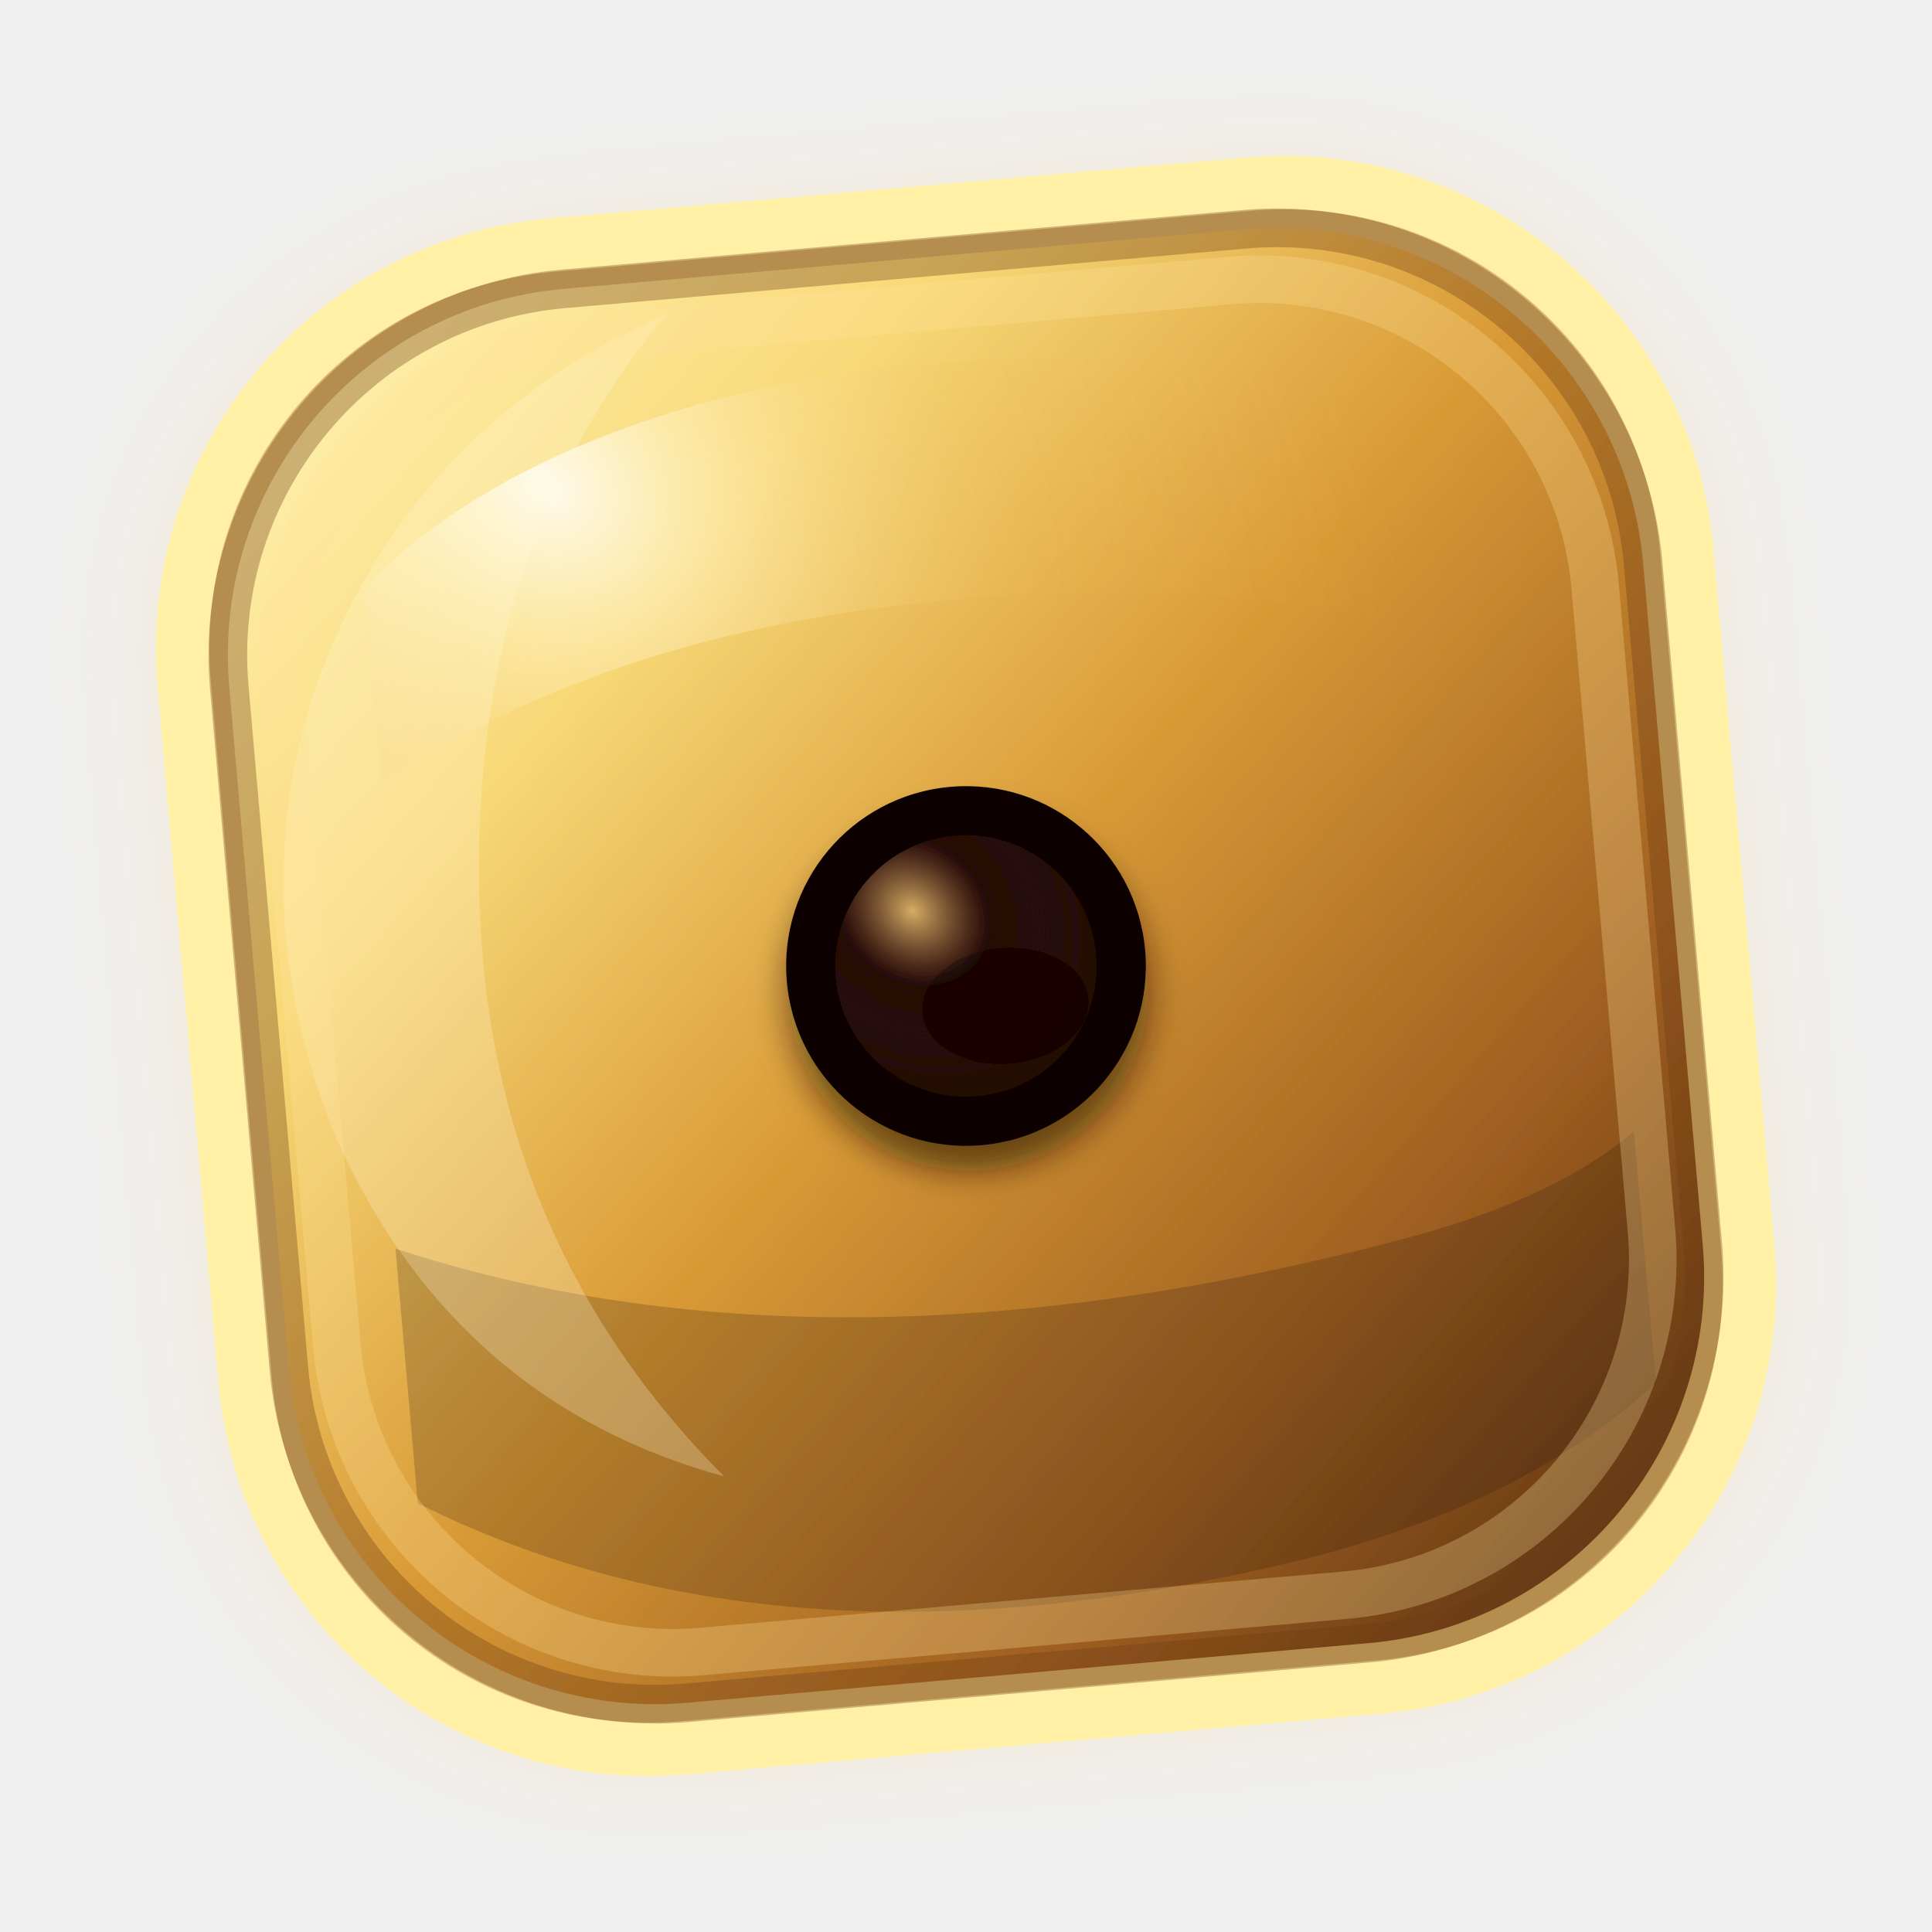
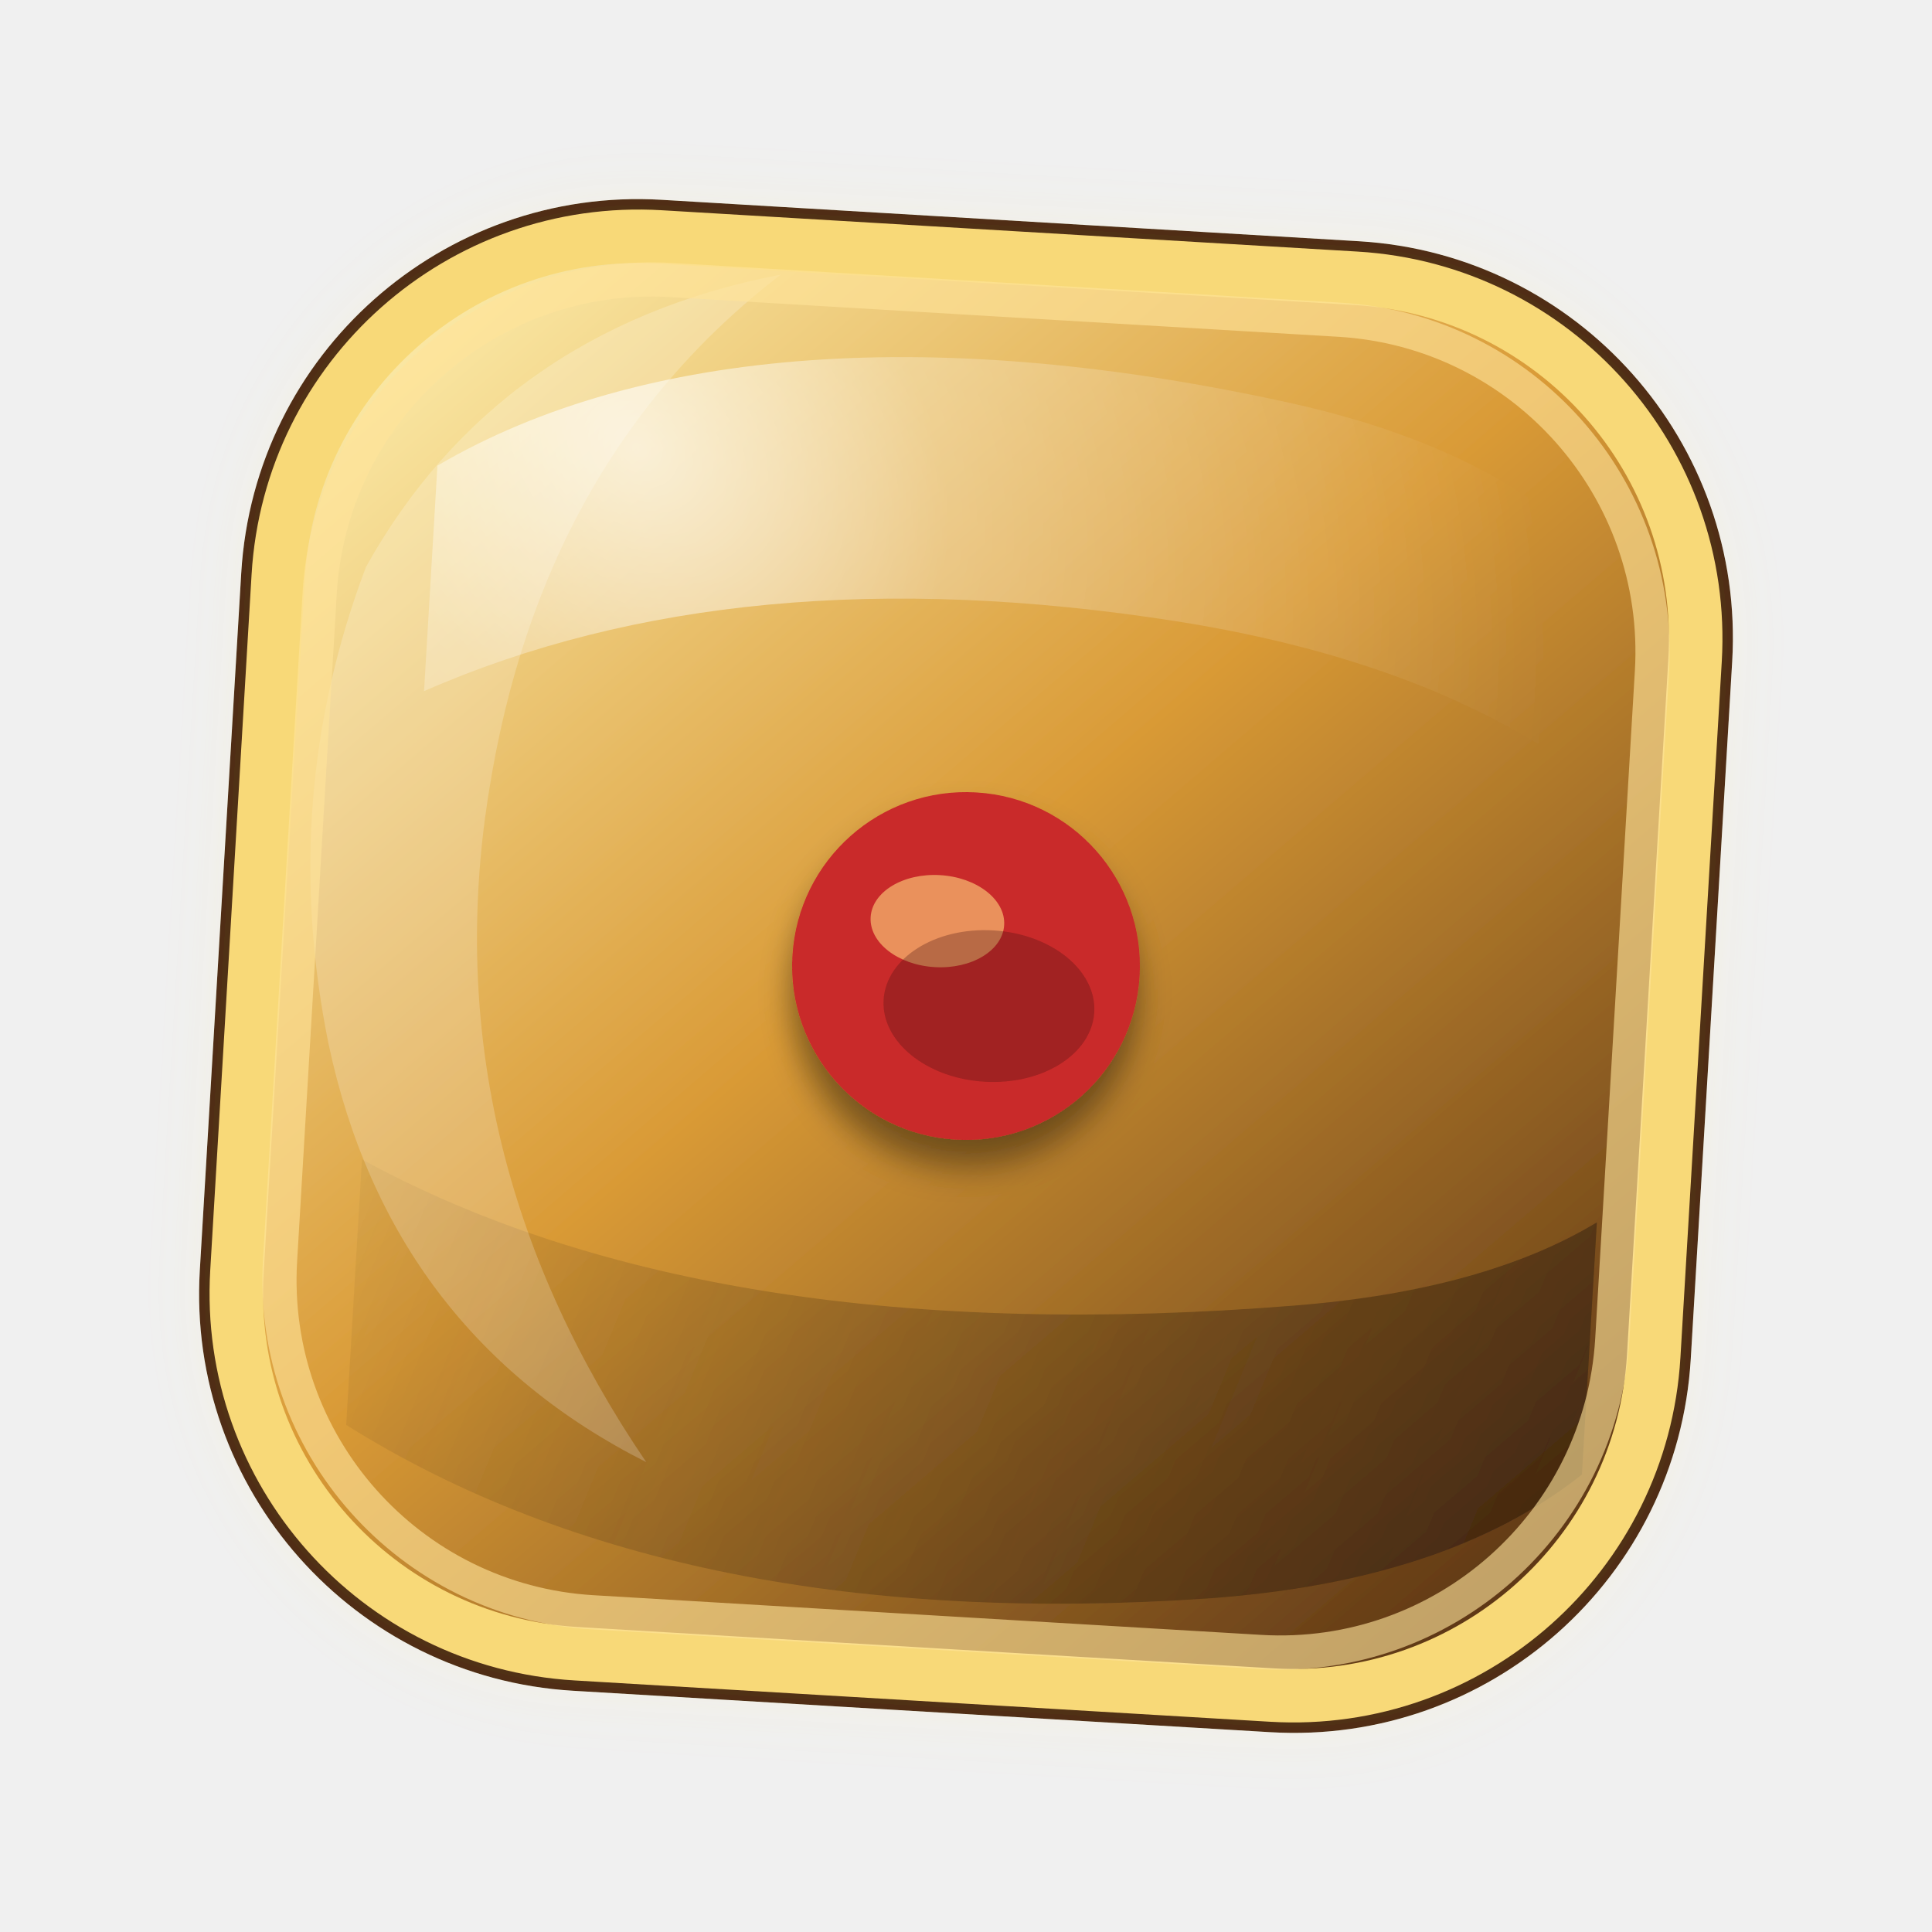
<svg xmlns="http://www.w3.org/2000/svg" preserveAspectRatio="xMidYMid meet" width="100%" height="100%" viewBox="0 0 26 26" fill="none">
  <defs>
-     <linearGradient id="dieBody" x1="4.1" y1="3.7" x2="22.5" y2="22.8" gradientUnits="userSpaceOnUse">
+     <linearGradient id="dieFaceBevel" x1="4.1" y1="3.8" x2="22.1" y2="22.5" gradientUnits="userSpaceOnUse">
      <stop offset="0" stop-color="#FFF3B4" />
-       <stop offset="0.24" stop-color="#F8D978" />
-       <stop offset="0.48" stop-color="#D99A36" />
-       <stop offset="0.75" stop-color="#9E5E20" />
+       <stop offset="0.46" stop-color="#D99A36" />
      <stop offset="1" stop-color="#4A2710" />
    </linearGradient>
-     <radialGradient id="metalFlare" cx="0" cy="0" r="1" gradientUnits="userSpaceOnUse" gradientTransform="translate(7.9 6.1) rotate(38) scale(12.4 9.8)">
-       <stop offset="0" stop-color="#FFFFFF" stop-opacity="0.86" />
-       <stop offset="0.2" stop-color="#FFF4C7" stop-opacity="0.46" />
-       <stop offset="0.58" stop-color="#F0BB4B" stop-opacity="0.08" />
-       <stop offset="1" stop-color="#F0BB4B" stop-opacity="0" />
+     <radialGradient id="dieFaceGloss" cx="0" cy="0" r="1" gradientUnits="userSpaceOnUse" gradientTransform="translate(8.2 6.3) rotate(38) scale(13.4 10.4)">
+       <stop offset="0" stop-color="#FFFFFF" stop-opacity="0.82" />
+       <stop offset="0.34" stop-color="#FFFFFF" stop-opacity="0.32" />
+       <stop offset="1" stop-color="#FFFFFF" stop-opacity="0" />
    </radialGradient>
-     <radialGradient id="rubyInner" cx="0" cy="0" r="1" gradientUnits="userSpaceOnUse" gradientTransform="translate(12.35 12.2) rotate(45) scale(2.5 2.1)">
-       <stop offset="0" stop-color="#FFD17A" stop-opacity="0.82" />
-       <stop offset="0.45" stop-color="#240706" stop-opacity="0.58" />
-       <stop offset="1" stop-color="#42100D" stop-opacity="0" />
-     </radialGradient>
-     <filter id="dieShadow" x="-36%" y="-36%" width="172%" height="186%" color-interpolation-filters="sRGB">
-       <feDropShadow dx="0" dy="1.9" stdDeviation="1.1" flood-color="#050403" flood-opacity="0.3" />
-       <feDropShadow dx="0" dy="0" stdDeviation="0.72" flood-color="#F4C45A" flood-opacity="0.18" />
+     <linearGradient id="dieLowerEdge" x1="5" y1="16" x2="21.8" y2="21.8" gradientUnits="userSpaceOnUse">
+       <stop offset="0" stop-color="#1C1008" stop-opacity="0.04" />
+       <stop offset="1" stop-color="#1C1008" stop-opacity="0.44" />
+     </linearGradient>
+     <filter id="dieCastShadow" x="-42%" y="-42%" width="184%" height="196%" color-interpolation-filters="sRGB">
+       <feDropShadow dx="0" dy="1.8" stdDeviation="1.15" flood-color="#050403" flood-opacity="0.26" />
+       <feDropShadow dx="0" dy="0" stdDeviation="0.38" flood-color="#F8D978" flood-opacity="0.12" />
    </filter>
    <filter id="pipInset" x="-90%" y="-90%" width="280%" height="280%" color-interpolation-filters="sRGB">
-       <feDropShadow dx="0" dy="0.35" stdDeviation="0.22" flood-color="#1B0705" flood-opacity="0.58" />
+       <feDropShadow dx="0" dy="0.35" stdDeviation="0.22" flood-color="#000000" flood-opacity="0.42" />
    </filter>
  </defs>
-   <g filter="url(#dieShadow)" transform="rotate(-5 13 13)">
-     <rect x="2.85" y="2.85" width="20.3" height="20.3" rx="5.45" fill="#D9B86F" stroke="#FFF0A6" stroke-width="0.72" />
-     <rect x="3.45" y="3.45" width="19.1" height="19.1" rx="4.95" fill="url(#dieBody)" stroke="#6D3B12" stroke-opacity="0.34" stroke-width="0.52" />
-     <path d="M5.38 7.22C8.16 4.8 13.72 4.18 18.78 5.72C20.06 6.1 21.02 6.72 21.66 7.58V10.36C20.16 9.1 18.08 8.38 15.36 8.16C11.34 7.84 8.02 8.42 5.38 9.88V7.22Z" fill="url(#metalFlare)" />
-     <path d="M5.02 16.12C8.72 17.7 13.18 18.08 18.38 17.2C19.86 16.96 20.98 16.56 21.76 16V19.4C20.54 20.34 18.96 20.98 17.02 21.32C12.2 22.1 8.2 21.52 5.02 19.56V16.12Z" fill="#1C1008" opacity="0.2" />
-     <path d="M4.52 8.7C5.54 6.34 7.28 4.74 9.76 3.9C7.84 5.82 6.76 8.34 6.56 11.46C6.36 14.54 7.22 17.24 9.16 19.56C6.84 18.7 5.24 17.06 4.38 14.64C3.72 12.58 3.76 10.6 4.52 8.7Z" fill="#FFF9D7" opacity="0.26" />
-     <rect x="4.12" y="4.12" width="17.76" height="17.76" rx="4.54" stroke="#FFE39A" stroke-opacity="0.28" stroke-width="0.64" />
-     <g filter="url(#pipInset)">
-       <circle cx="13" cy="13" r="2.42" fill="#0A0504" />
-       <circle cx="13" cy="13" r="1.76" fill="#240706" />
-       <circle cx="13" cy="13" r="1.76" fill="url(#rubyInner)" />
-       <ellipse cx="13.48" cy="13.58" rx="1.12" ry="0.78" fill="#000000" opacity="0.3" />
+   <g data-dice-style="beveled-high-contrast" filter="url(#dieCastShadow)" transform="rotate(3.4 13 13)">
+     <rect x="2.95" y="2.95" width="20.1" height="20.1" rx="5.35" fill="#4A2710" opacity="0.96" />
+     <rect x="3.45" y="3.45" width="19.1" height="19.1" rx="4.86" fill="url(#dieFaceBevel)" stroke="#F8D978" stroke-width="0.72" />
+     <path d="M5.5 6.7C8.16 4.92 12.16 4.42 16.92 5.18C19.04 5.52 20.58 6.26 21.54 7.38V10.2C20.02 9.1 18.02 8.44 15.54 8.2C11.58 7.82 8.24 8.34 5.5 9.74V6.7Z" fill="url(#dieFaceGloss)" opacity="0.82" />
+     <path d="M5.04 16.08C8.3 17.62 12.54 18.02 17.68 17.3C19.4 17.06 20.72 16.6 21.68 15.94V19.34C20.52 20.38 18.88 21.02 16.78 21.3C12.12 21.9 8.18 21.38 5.04 19.66V16.08Z" fill="url(#dieLowerEdge)" />
+     <path d="M4.62 8.12C5.66 5.96 7.44 4.5 9.96 3.86C7.86 5.68 6.66 8.18 6.42 11.4C6.2 14.48 7.1 17.32 9.1 19.92C6.74 18.9 5.2 17.1 4.5 14.56C3.92 12.38 3.96 10.24 4.62 8.12Z" fill="#FFFFFF" opacity="0.2" />
+     <rect x="4.02" y="4.02" width="17.96" height="17.96" rx="4.48" stroke="#FFE39A" stroke-width="0.46" opacity="0.62" />
+     <g class="pip pip-0" filter="url(#pipInset)">
+       <circle class="pip-core" cx="13" cy="13" r="2.34" fill="#C92A2A" />
+       <ellipse cx="12.58" cy="12.42" rx="0.9" ry="0.62" fill="#FFD17A" opacity="0.62" />
+       <ellipse cx="13.34" cy="13.52" rx="1.42" ry="1.02" fill="#42100D" opacity="0.3" />
    </g>
  </g>
</svg>
